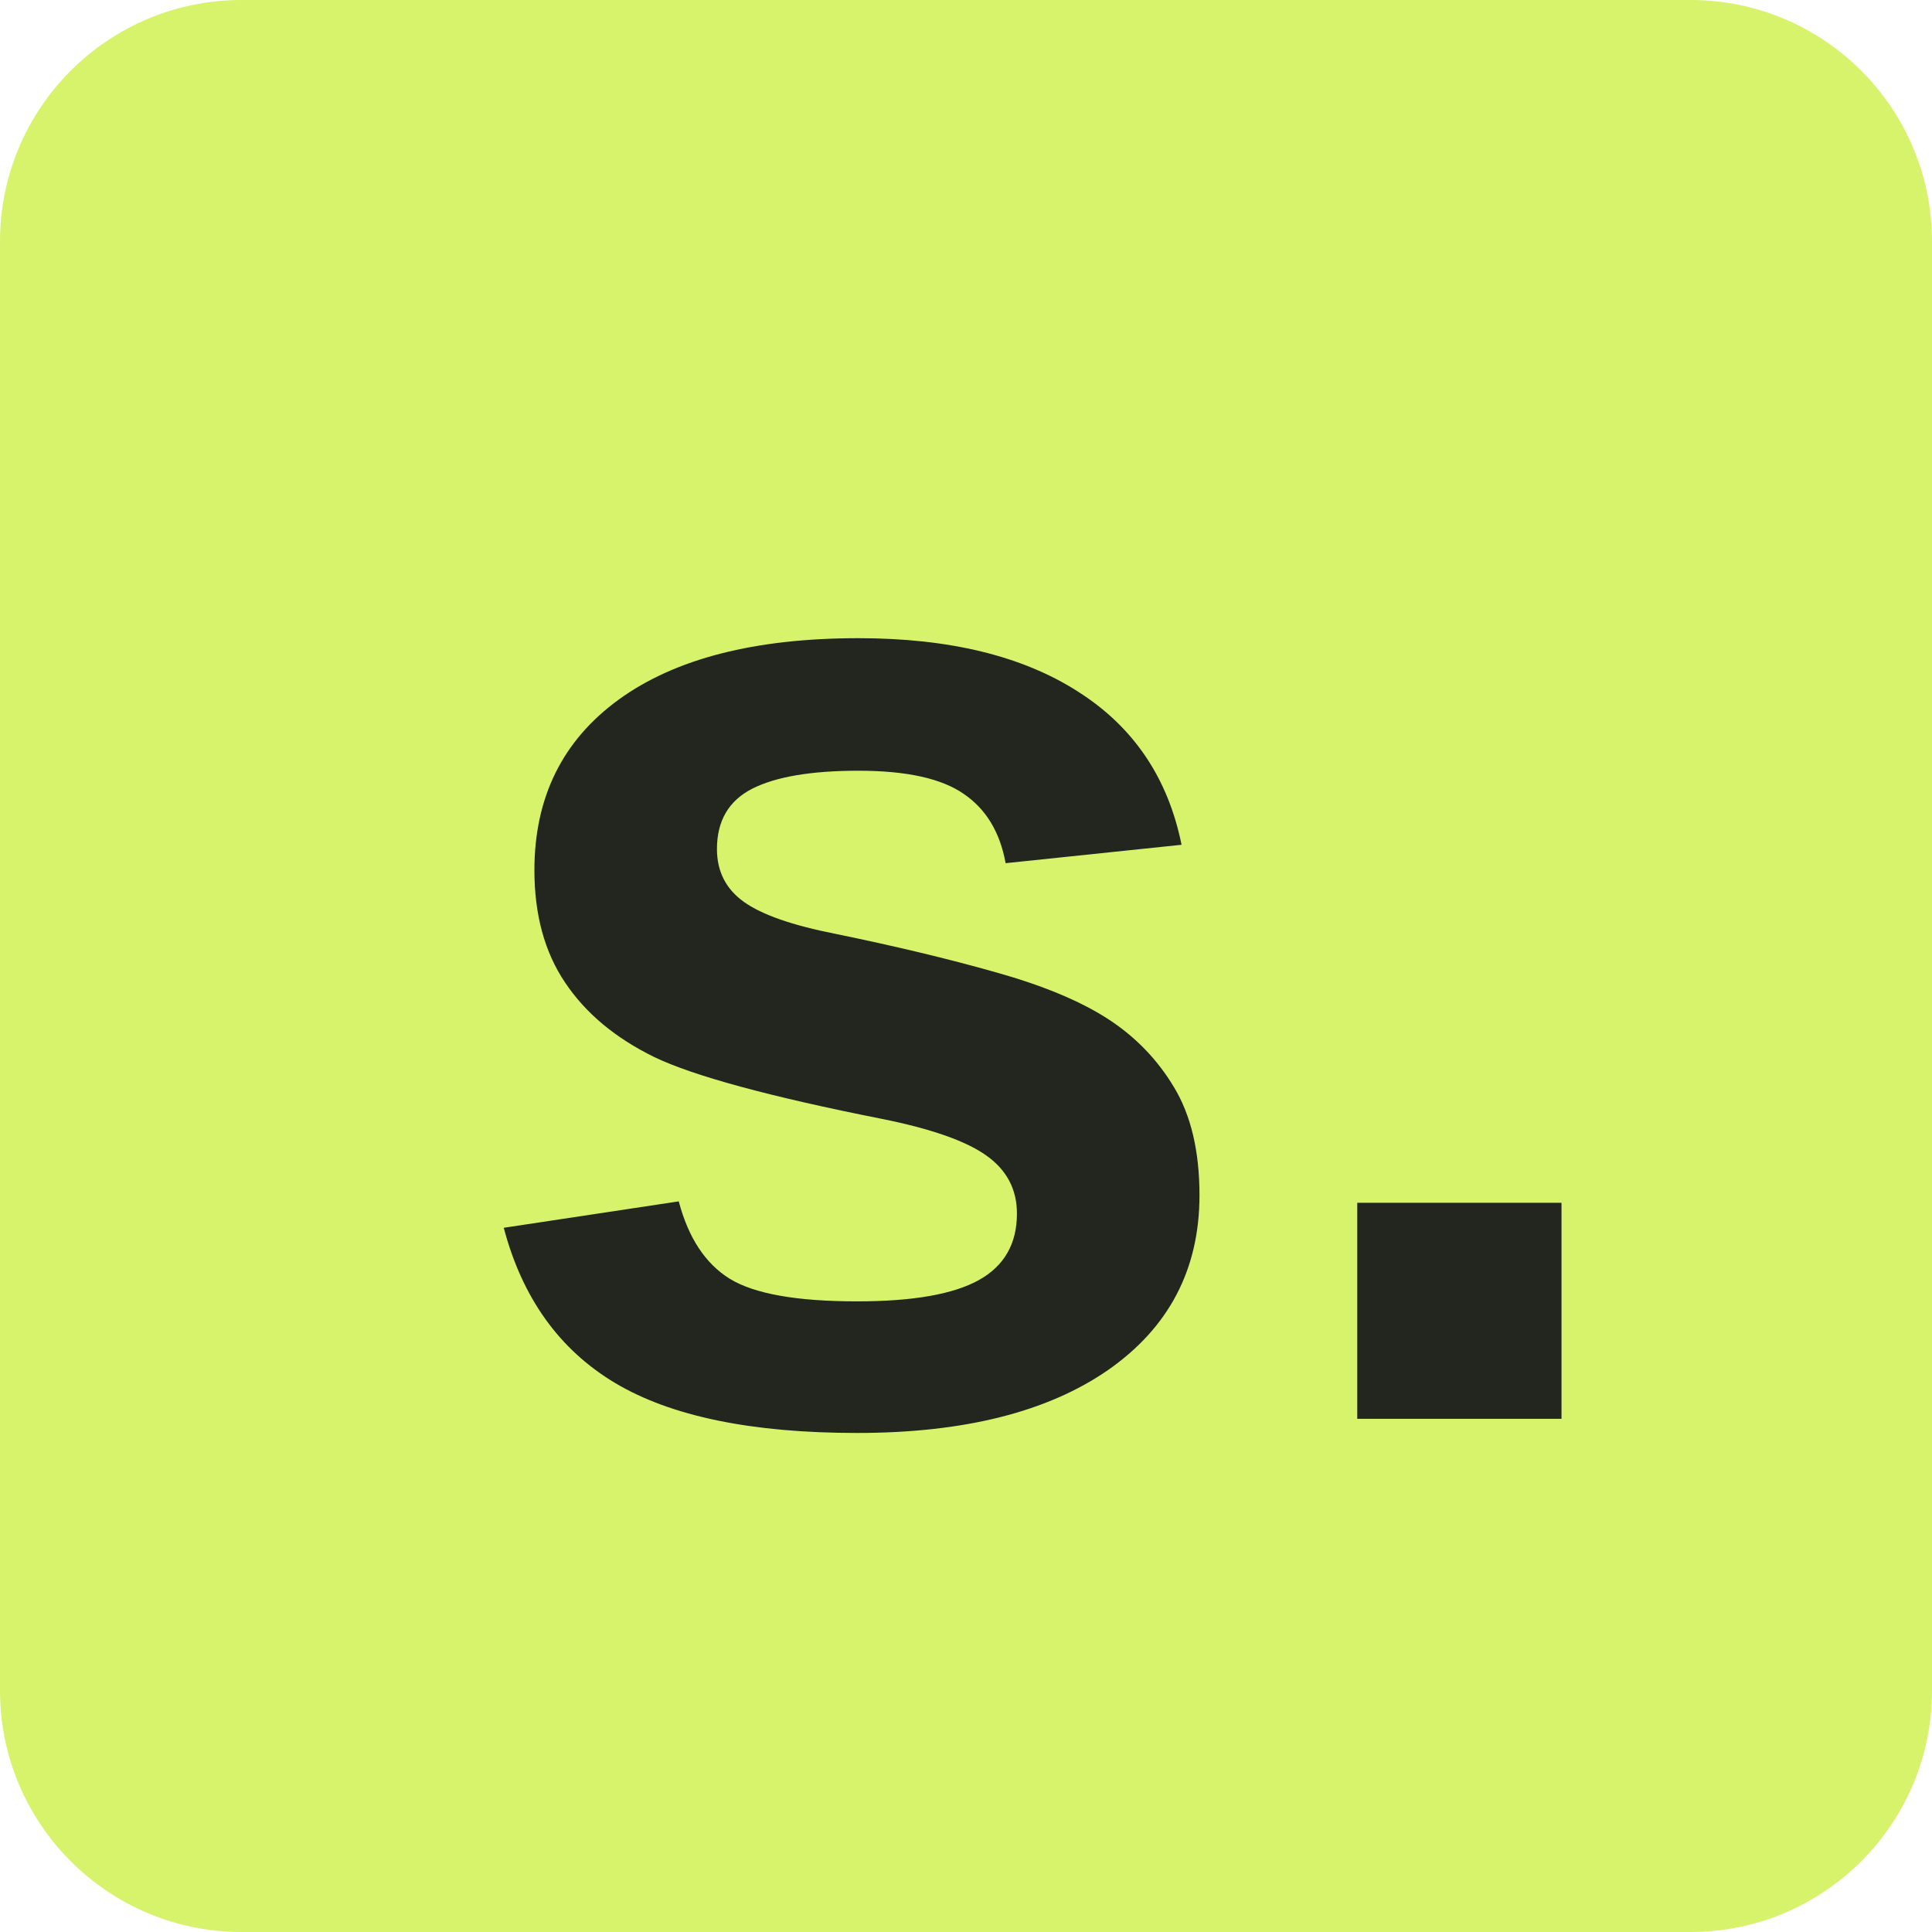
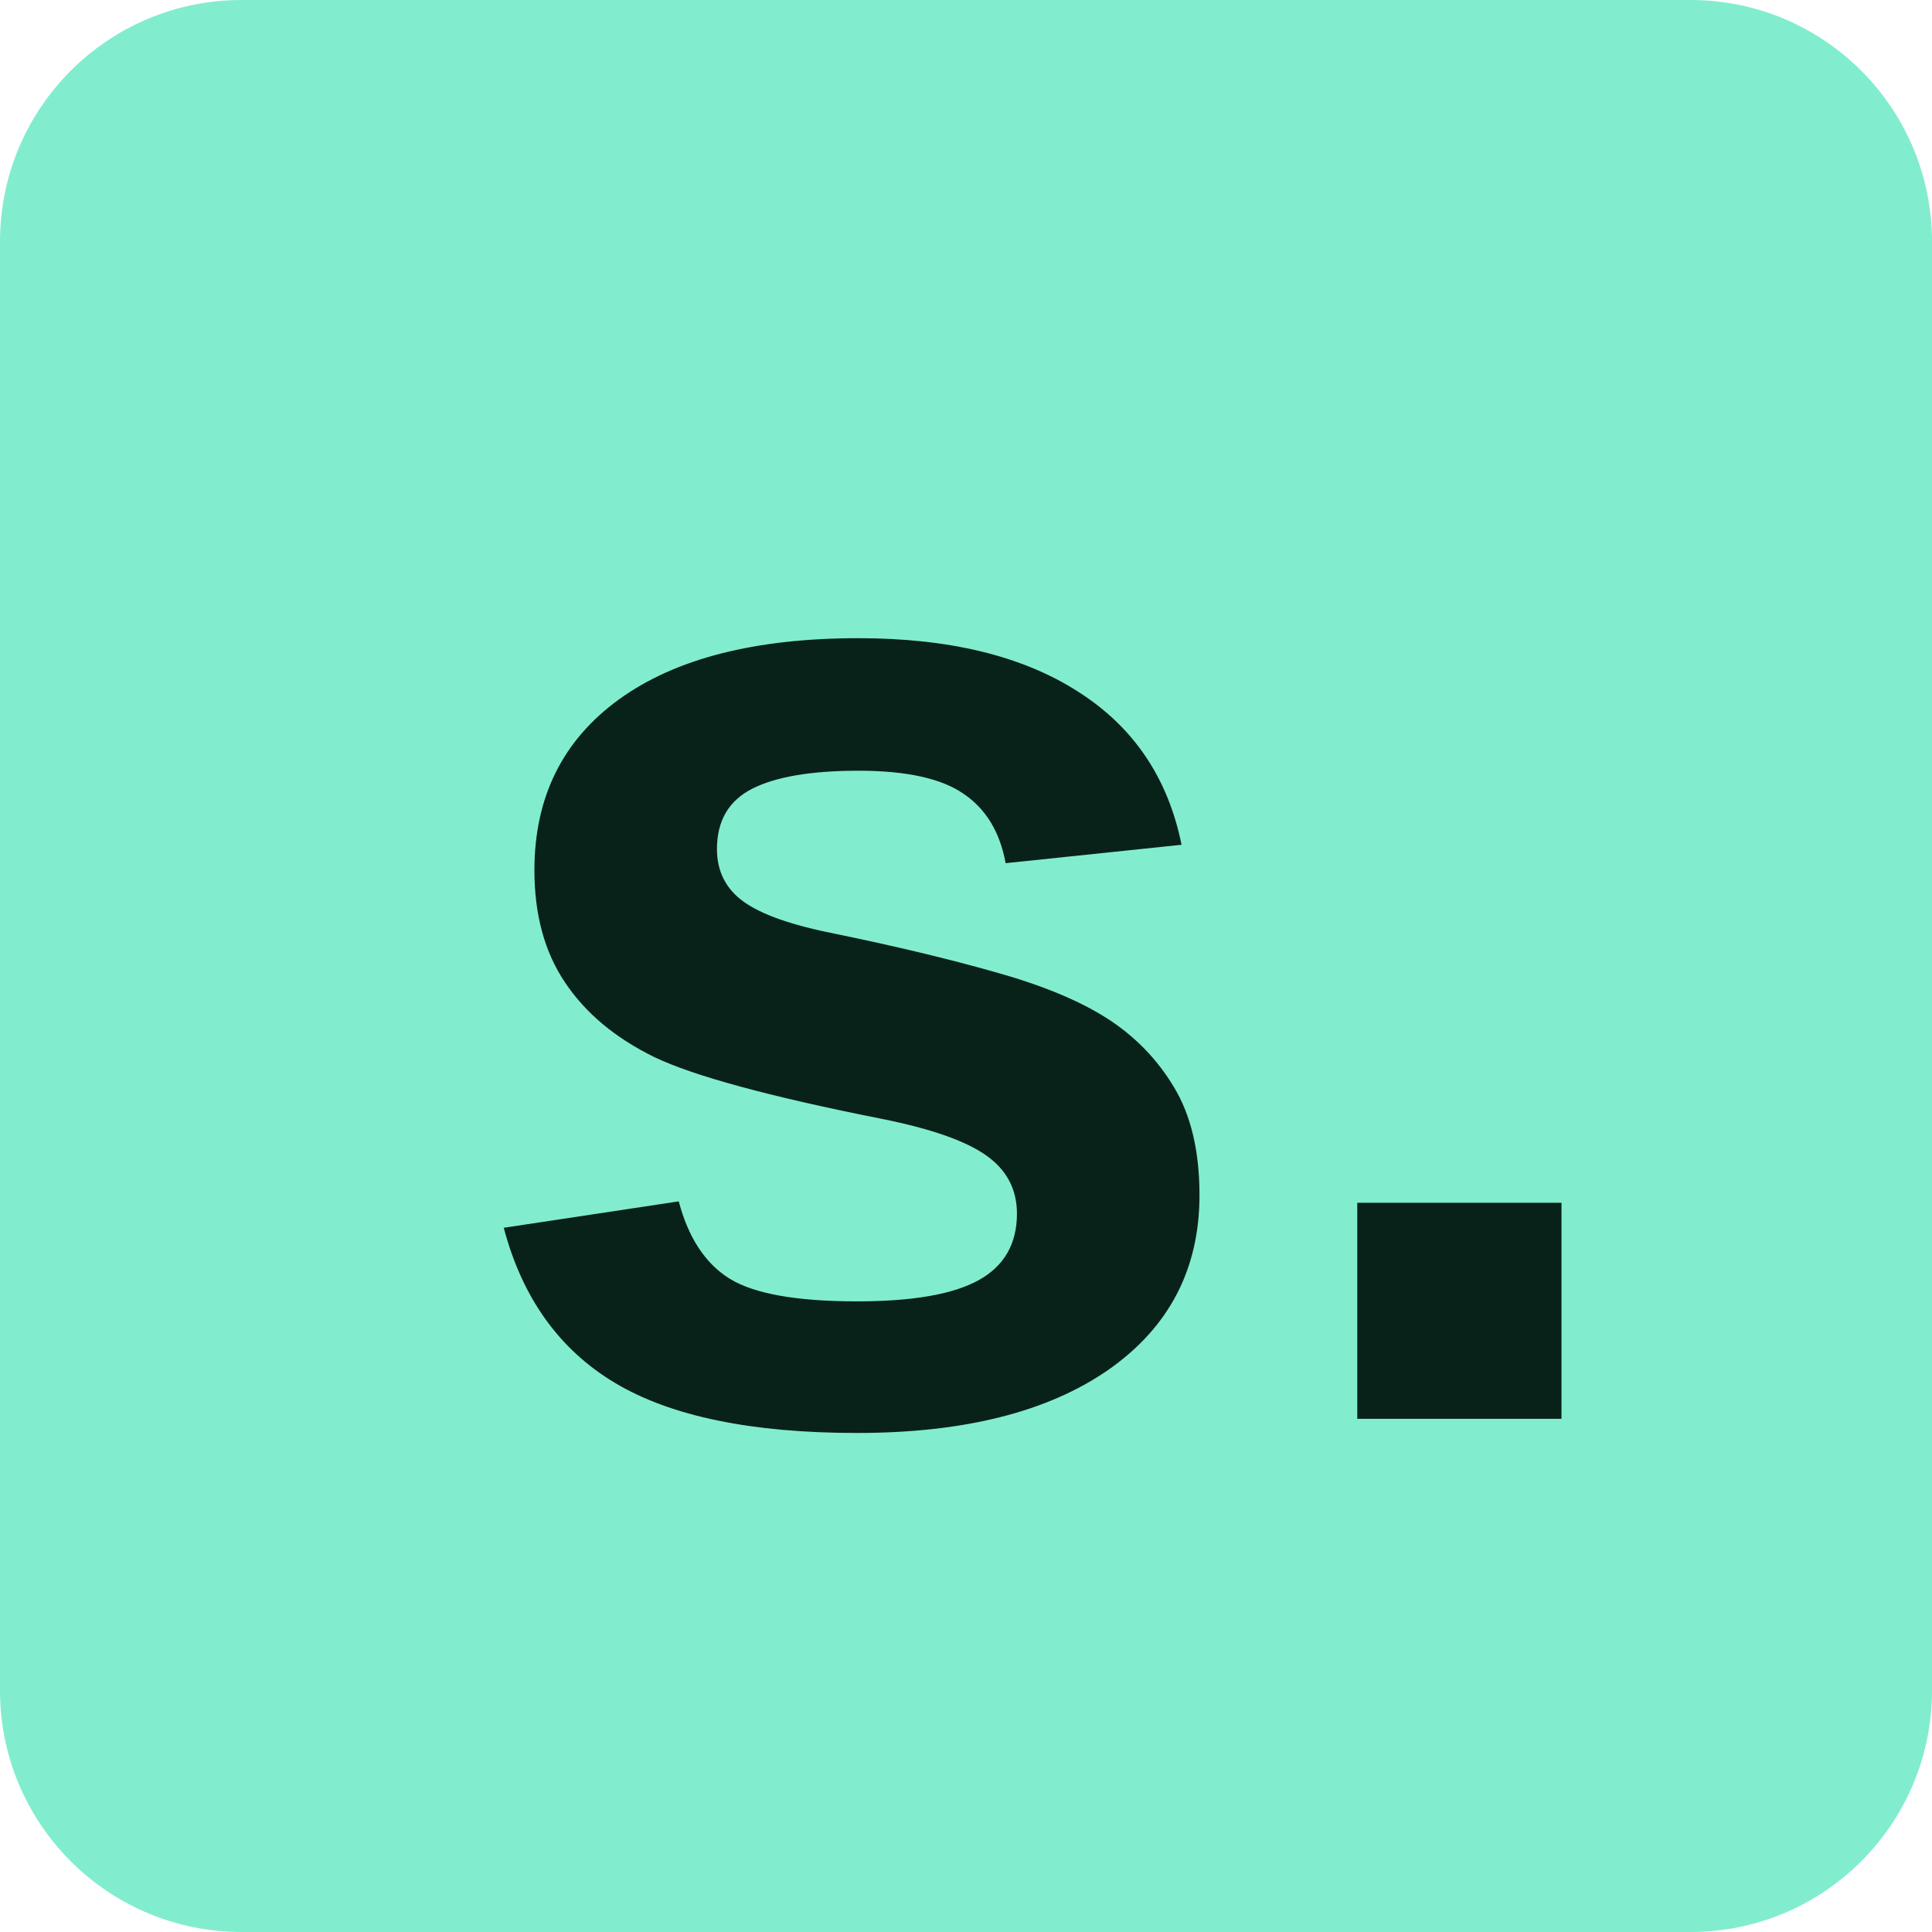
<svg xmlns="http://www.w3.org/2000/svg" viewBox="0 0 64 64">
-   <rect width="64" height="64" rx="8" fill="#d6f36b" />
-   <text x="15" y="47" font-family="Arial,sans-serif" font-size="48" font-weight="700" fill="#22261f">s.</text>
+   <rect width="64" height="64" rx="8" fill="#81edce" />
+   <text x="15" y="47" font-family="Arial,sans-serif" font-size="48" font-weight="700" fill="#092219">s.</text>
</svg>
